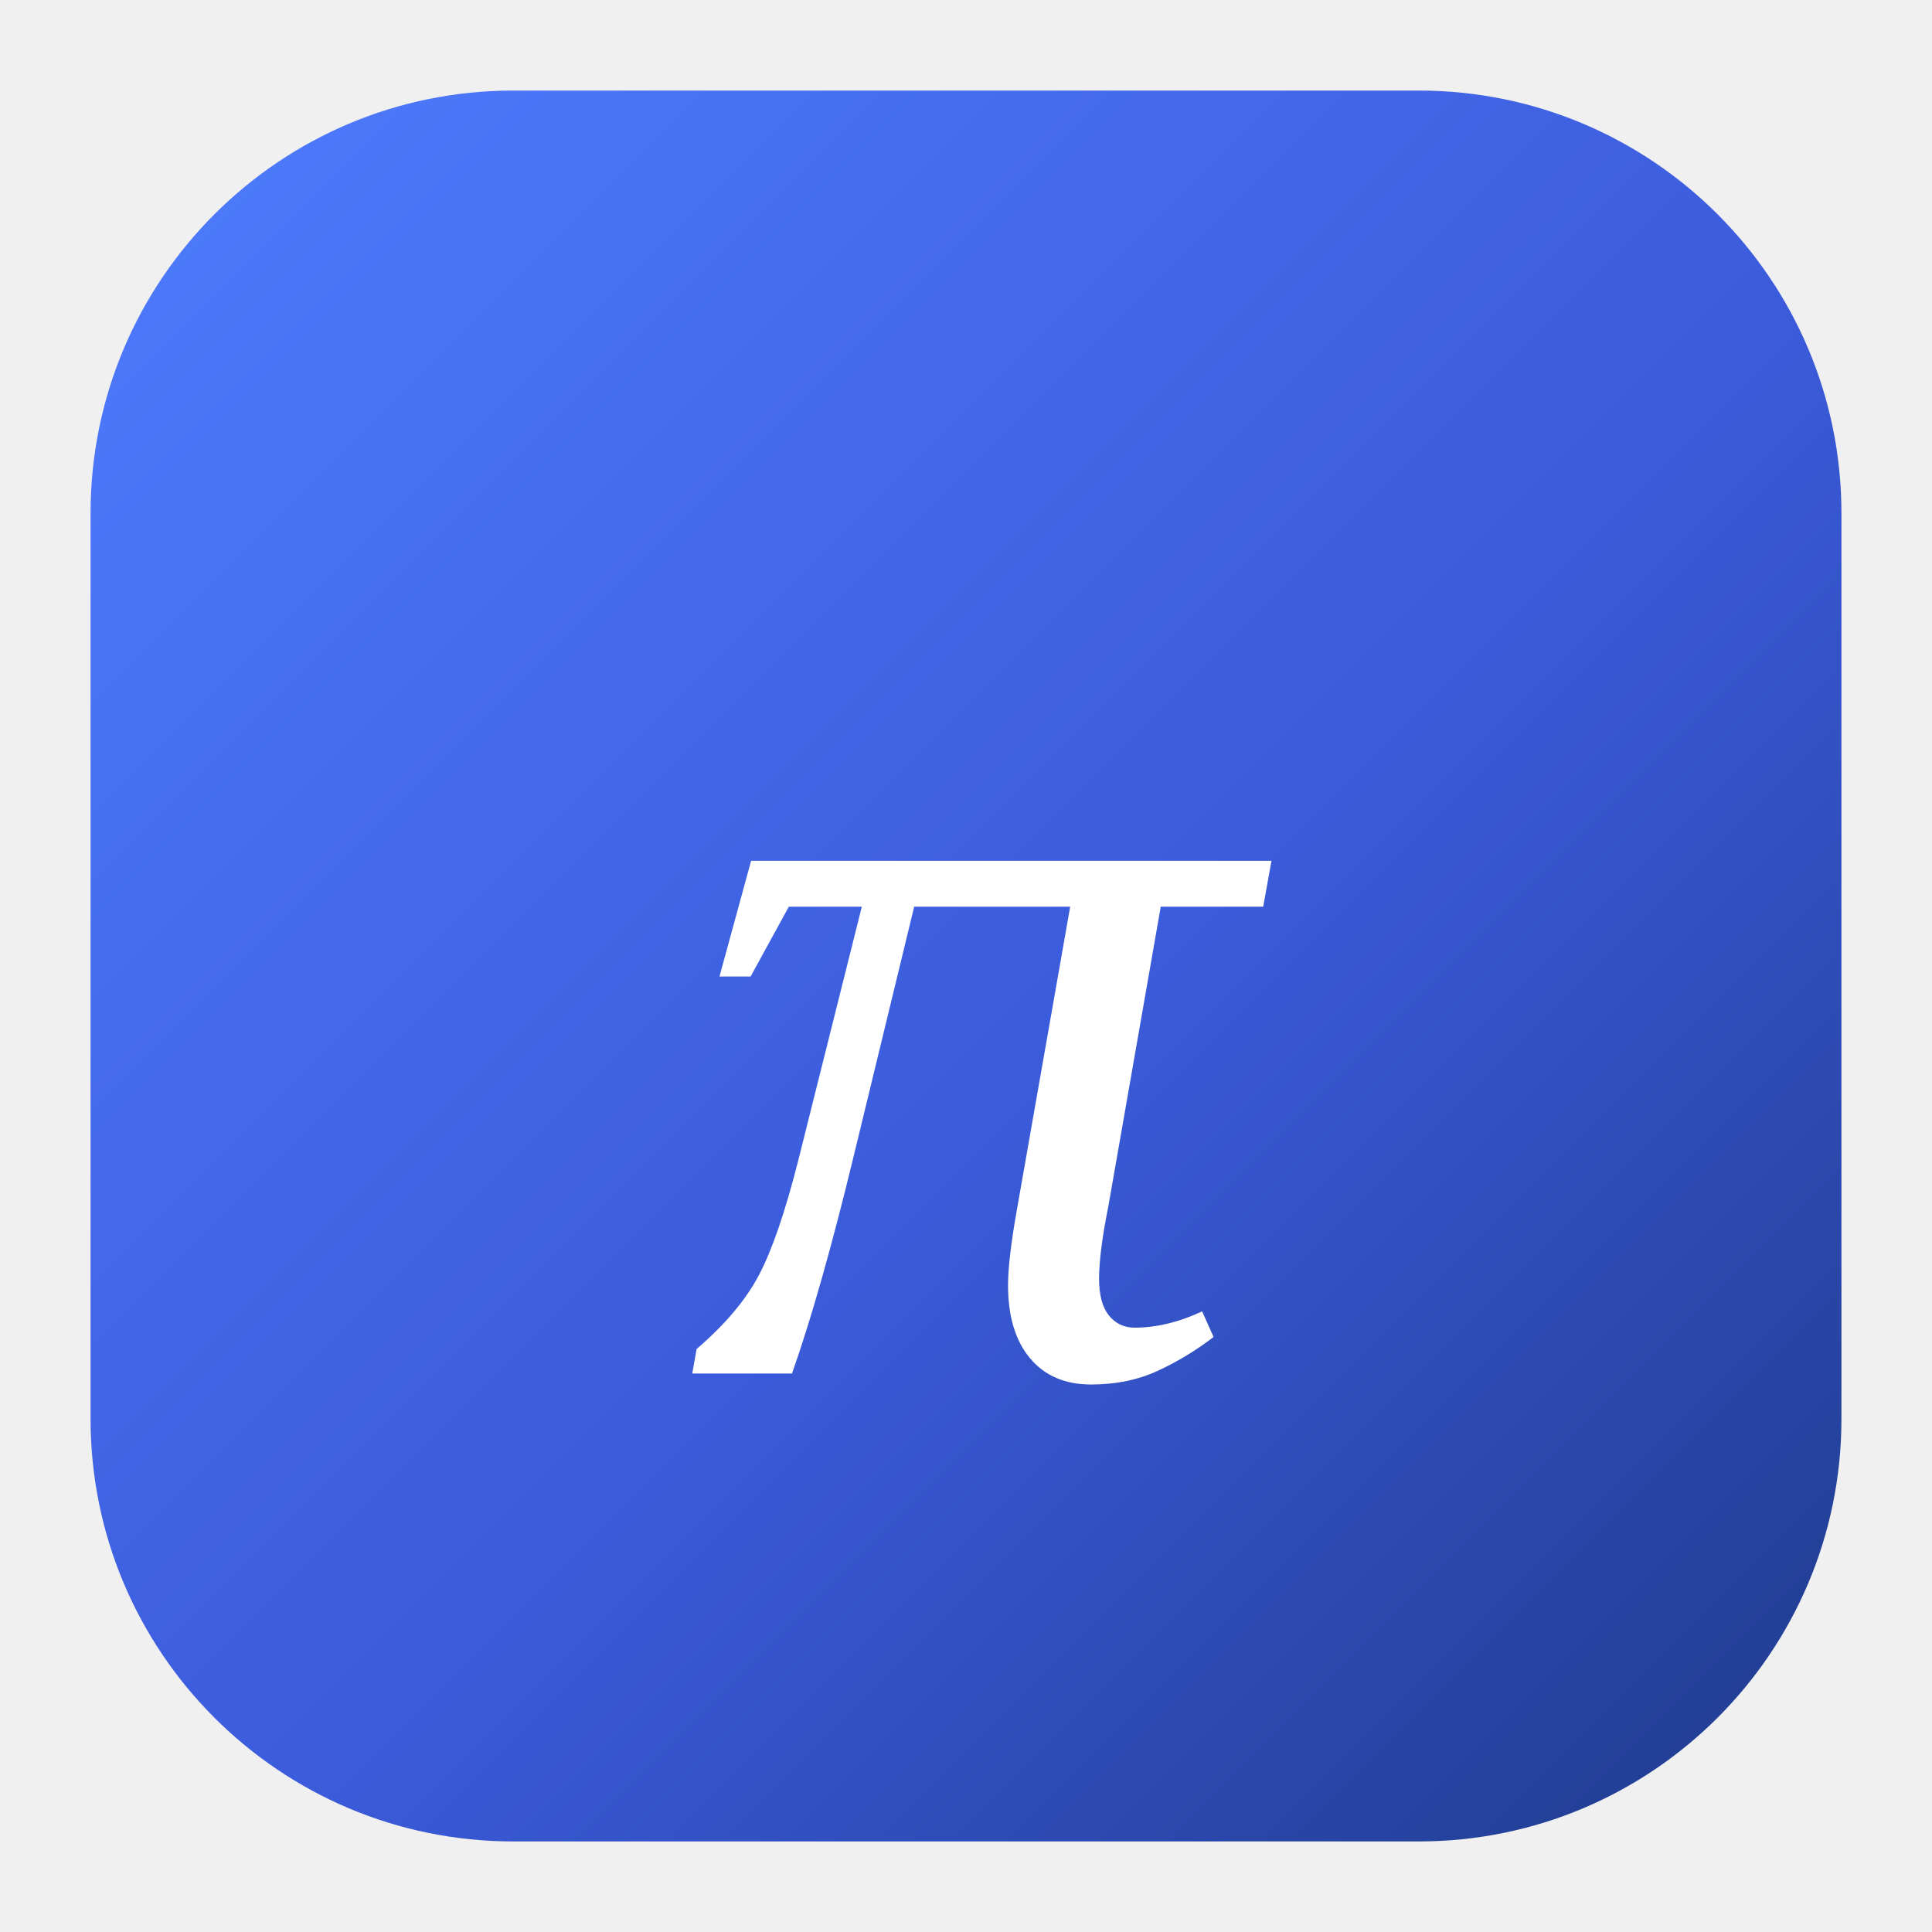
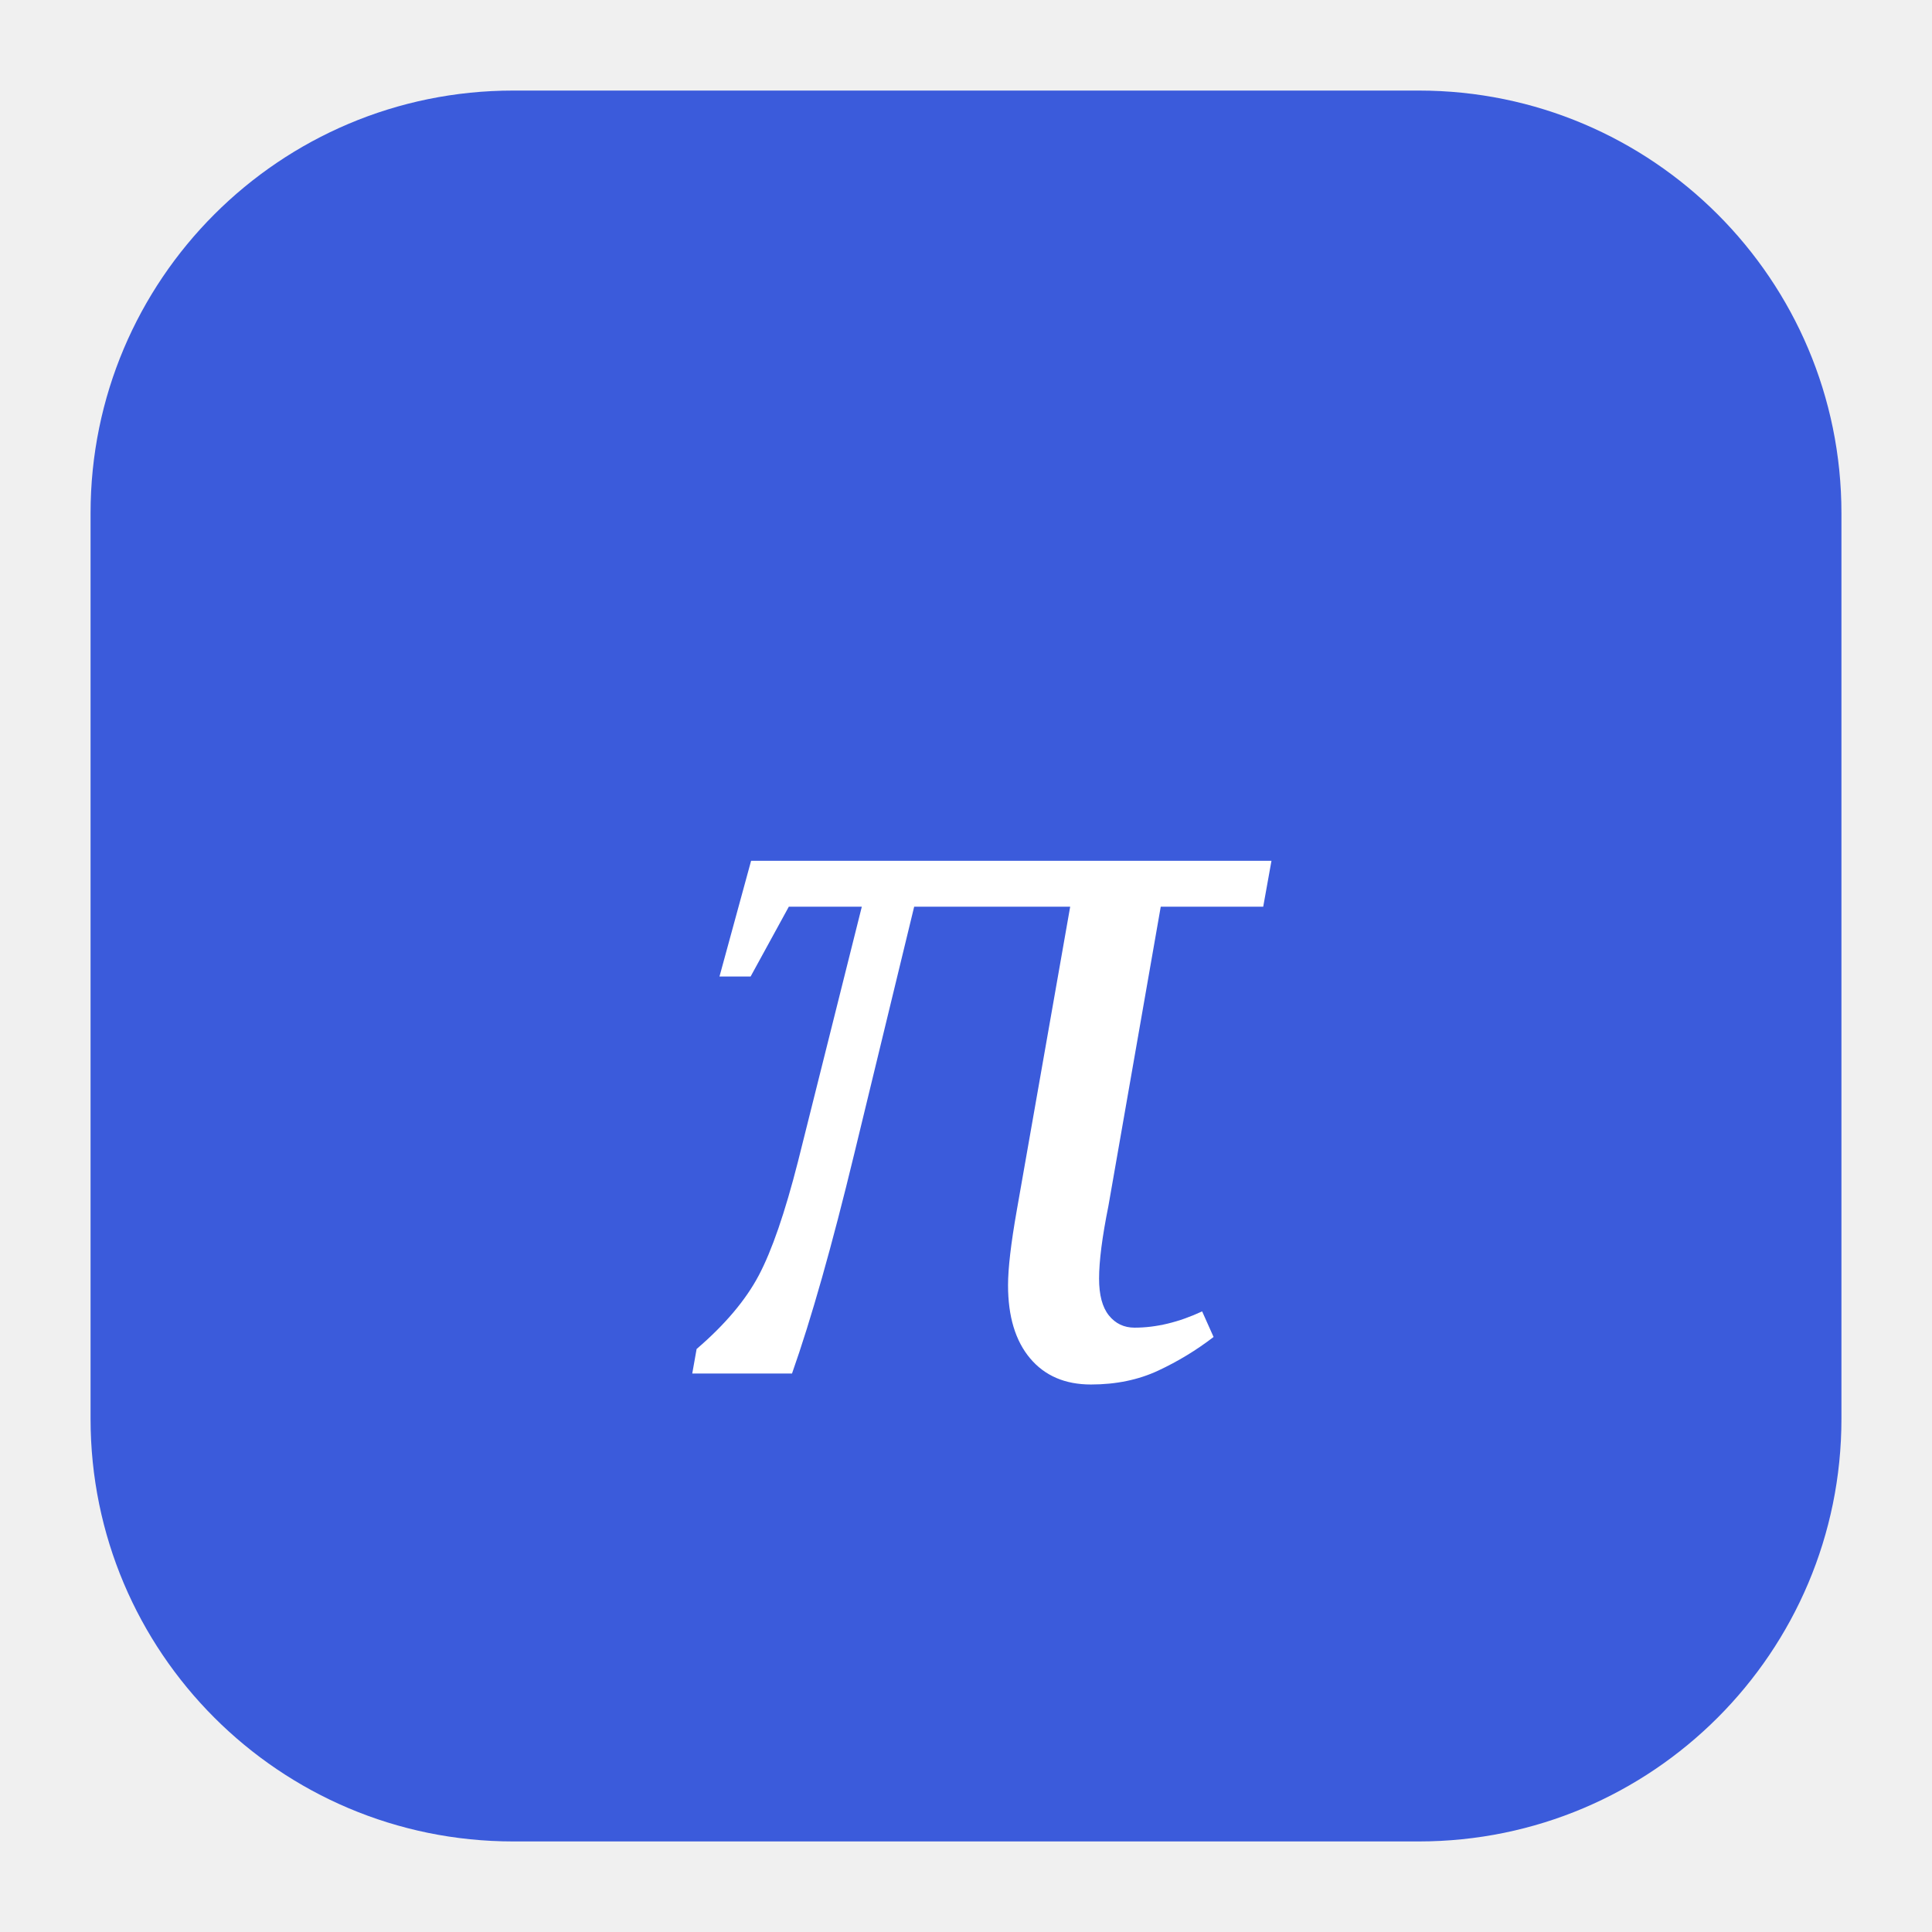
<svg xmlns="http://www.w3.org/2000/svg" viewBox="0 0 256 256" width="256" height="256" role="img" aria-label="MetAPI">
-   <defs>
-     <linearGradient id="metapi-brand-gradient" x1="0" y1="0" x2="1" y2="1">
-       <stop offset="0" stop-color="#4f7cff" />
-       <stop offset="0.55" stop-color="#3b5bdb" />
-       <stop offset="1" stop-color="#1e3a8a" />
-     </linearGradient>
-   </defs>
-   <rect x="12" y="12" width="232" height="232" rx="56" fill="url(#metapi-brand-gradient)" />
+   <rect x="12" y="12" width="232" height="232" rx="56" fill="#3b5bdb" />
  <text x="128" y="182" text-anchor="middle" font-family="Georgia, 'Times New Roman', 'Noto Serif', serif" font-size="148" font-style="italic" fill="#ffffff">π</text>
</svg>
